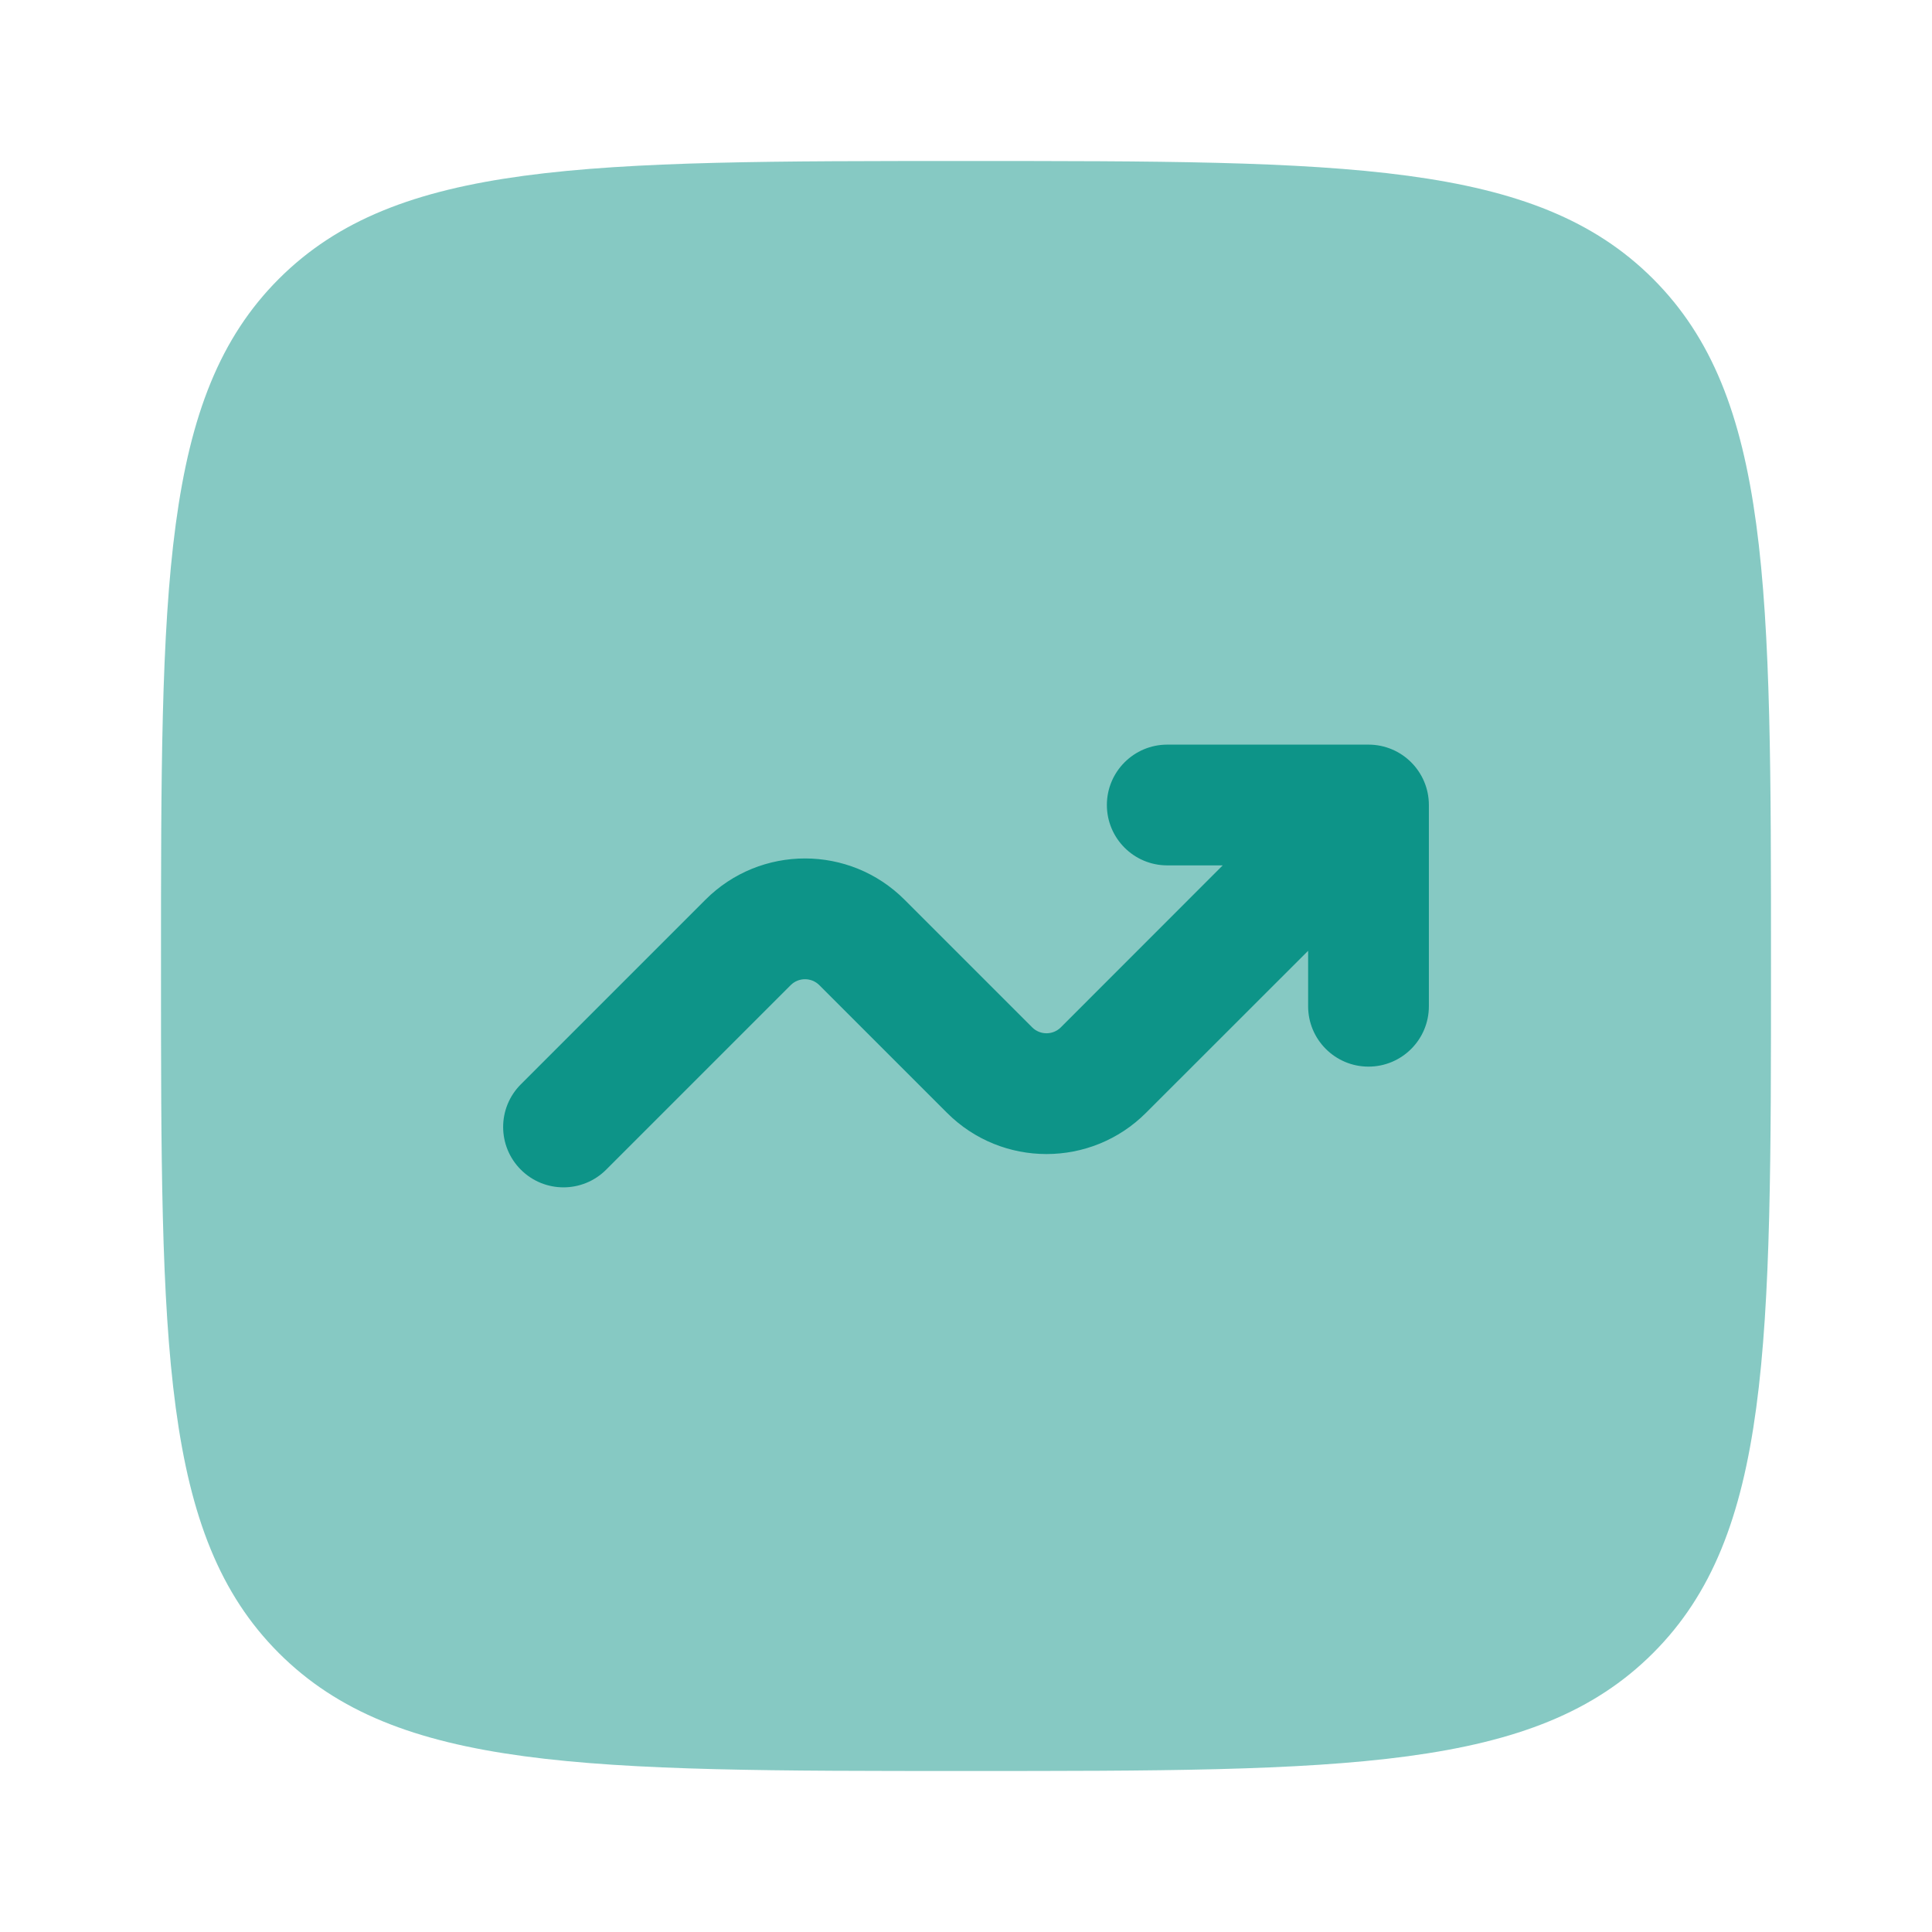
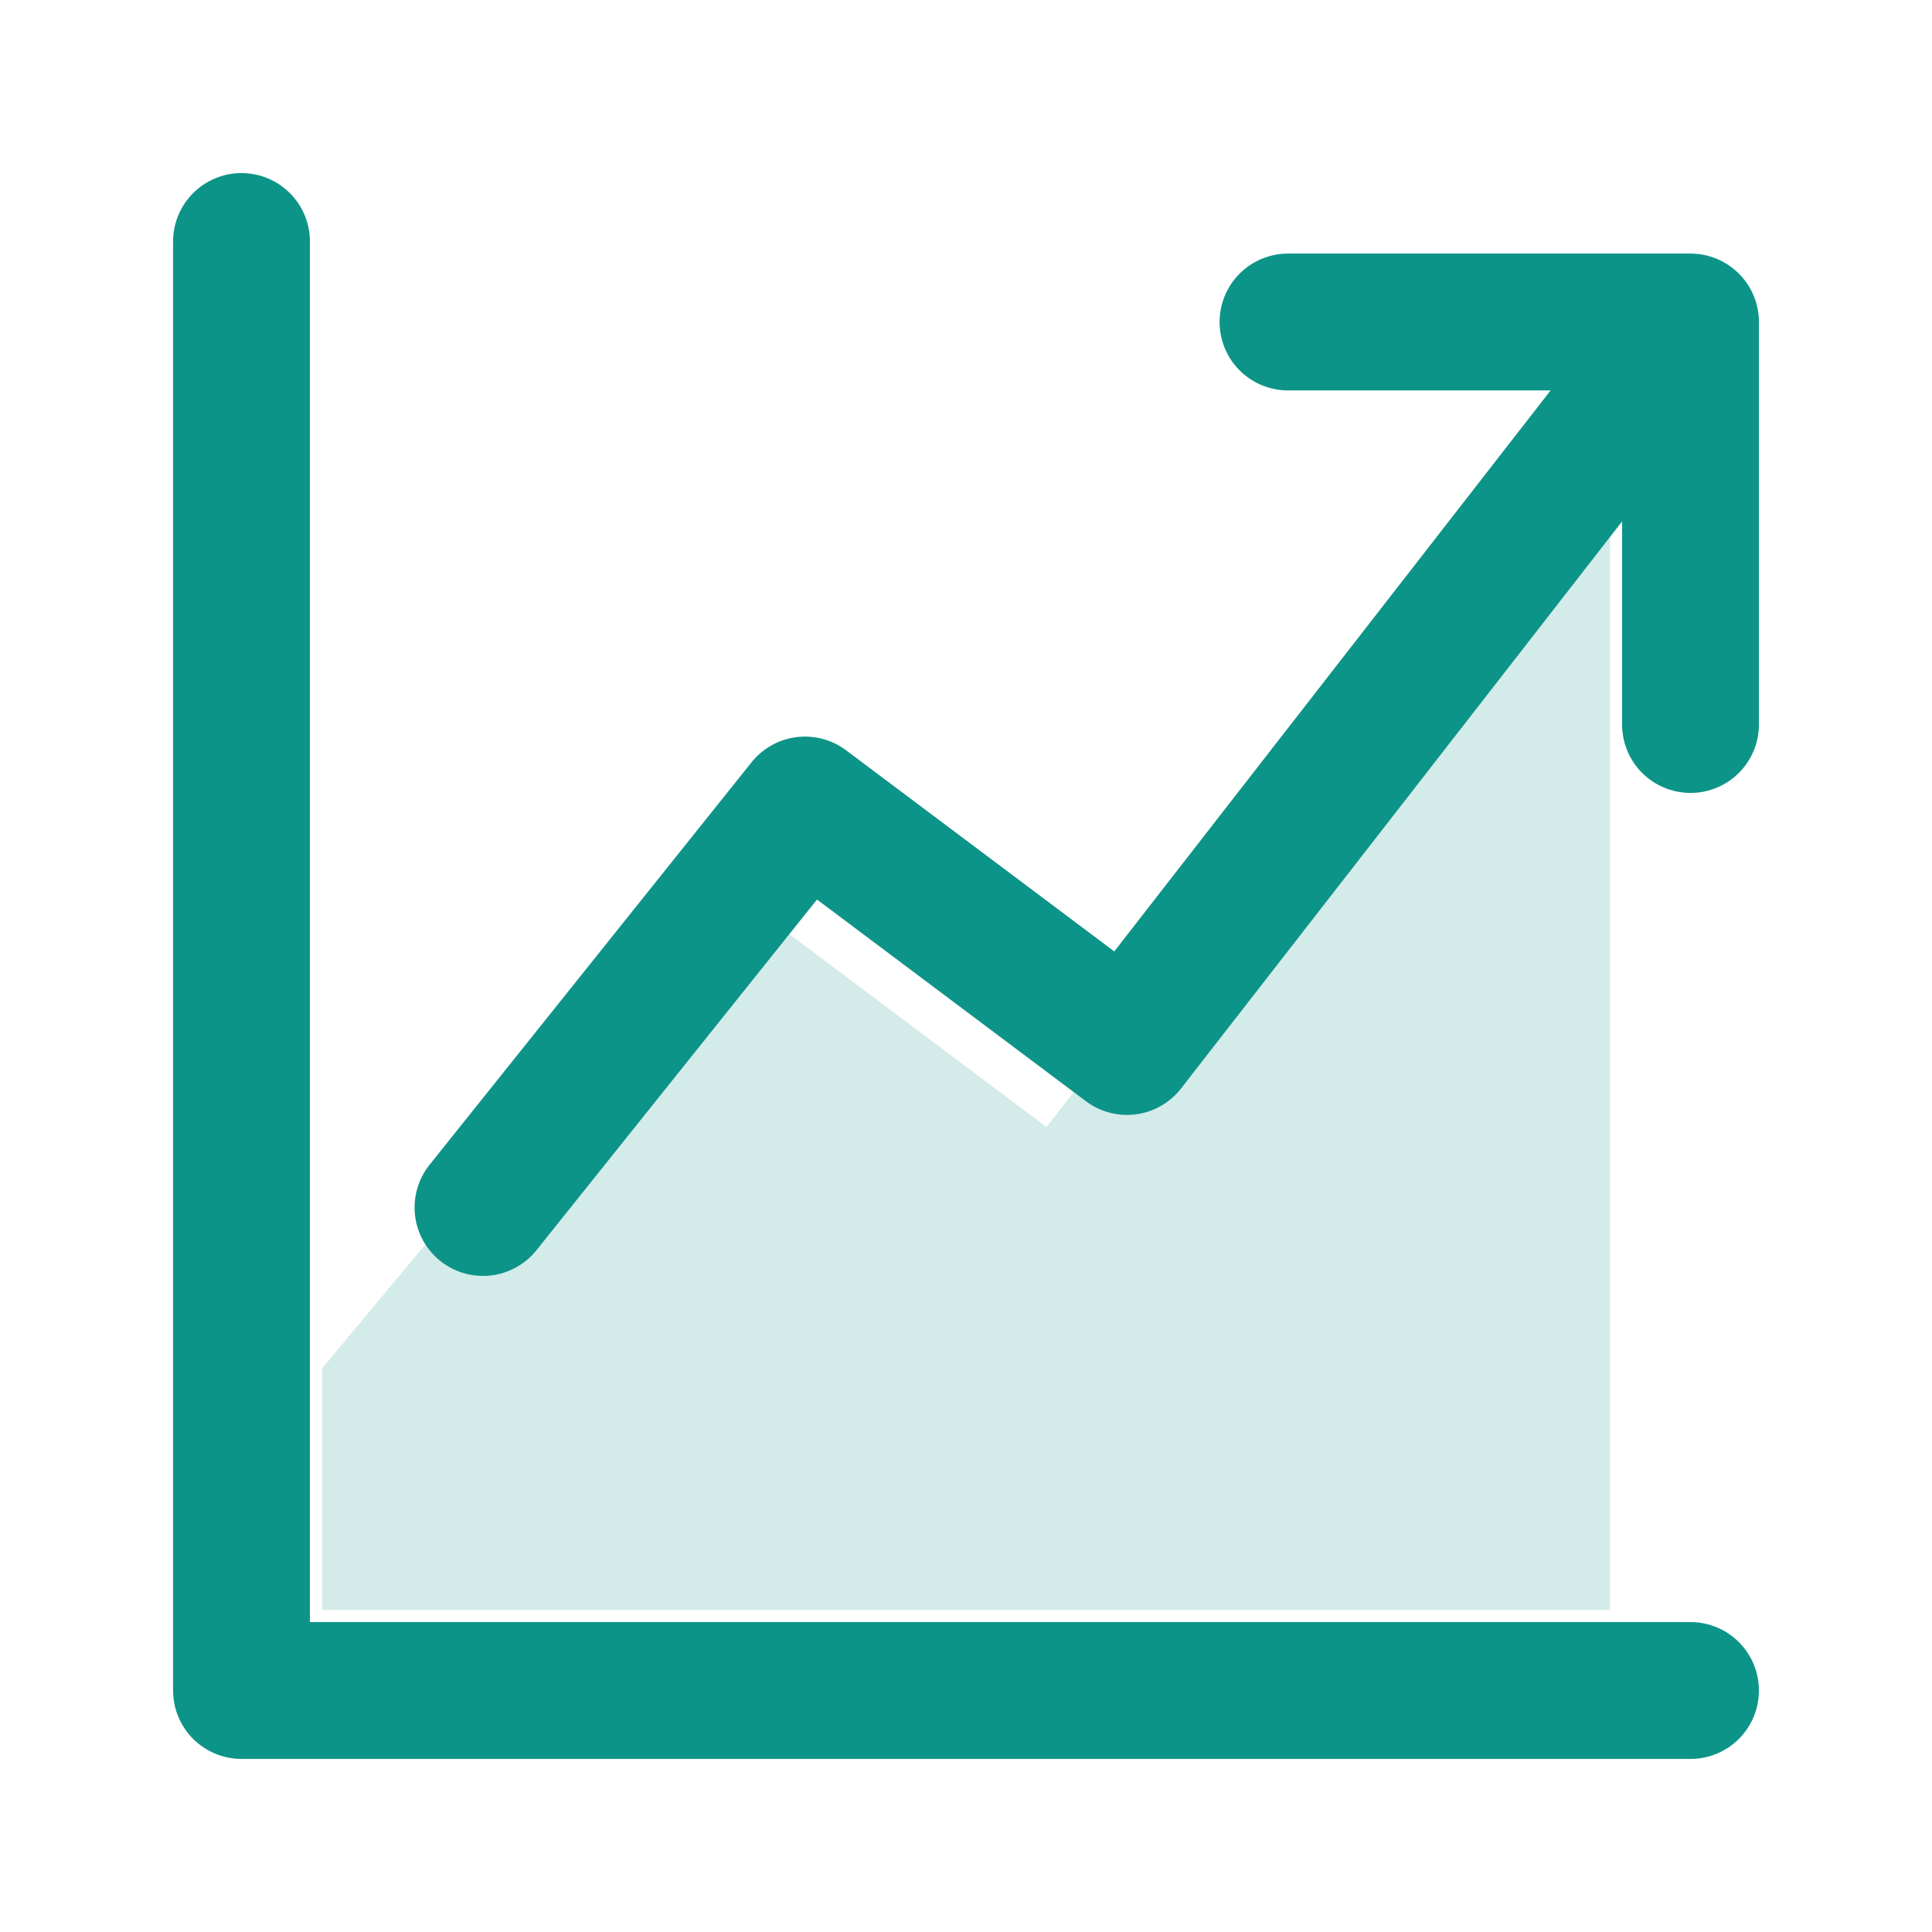
- <svg xmlns="http://www.w3.org/2000/svg" width="256" height="256" viewBox="0 0 24 24">
-   <g fill="#0D9488">
-     <path d="M2 12C2 7.286 2 4.929 3.464 3.464C4.929 2 7.286 2 12 2C16.714 2 19.071 2 20.535 3.464C22 4.929 22 7.286 22 12C22 16.714 22 19.071 20.535 20.535C19.071 22 16.714 22 12 22C7.286 22 4.929 22 3.464 20.535C2 19.071 2 16.714 2 12Z" opacity=".5" />
-     <path d="M14.5 10.75C14.086 10.75 13.75 10.414 13.75 10C13.75 9.586 14.086 9.25 14.5 9.25H17C17.414 9.25 17.75 9.586 17.75 10V12.5C17.75 12.914 17.414 13.25 17 13.25C16.586 13.25 16.25 12.914 16.25 12.5V11.811L14.237 13.823C13.554 14.507 12.446 14.507 11.763 13.823L10.177 12.237C10.079 12.14 9.921 12.14 9.823 12.237L7.53 14.53C7.237 14.823 6.763 14.823 6.47 14.53C6.177 14.237 6.177 13.763 6.47 13.47L8.763 11.177C9.446 10.493 10.554 10.493 11.237 11.177L12.823 12.763C12.921 12.86 13.079 12.86 13.177 12.763L15.189 10.75H14.5Z" />
+ <svg xmlns="http://www.w3.org/2000/svg" width="64" height="64" viewBox="0 0 24 24" fill="none">
+   <g color="#0D9488" stroke-width="1.7" stroke-linecap="round" stroke-linejoin="round">
+     <path d="m4 17 5-6 4 3 7-9v15H4Z" fill="currentColor" opacity=".18" />
+     <g fill="none" stroke="currentColor">
+       <path d="M3 3v18h18M6 15l4-5 4 3 7-9m-5 0h5v5" />
+     </g>
  </g>
</svg>
